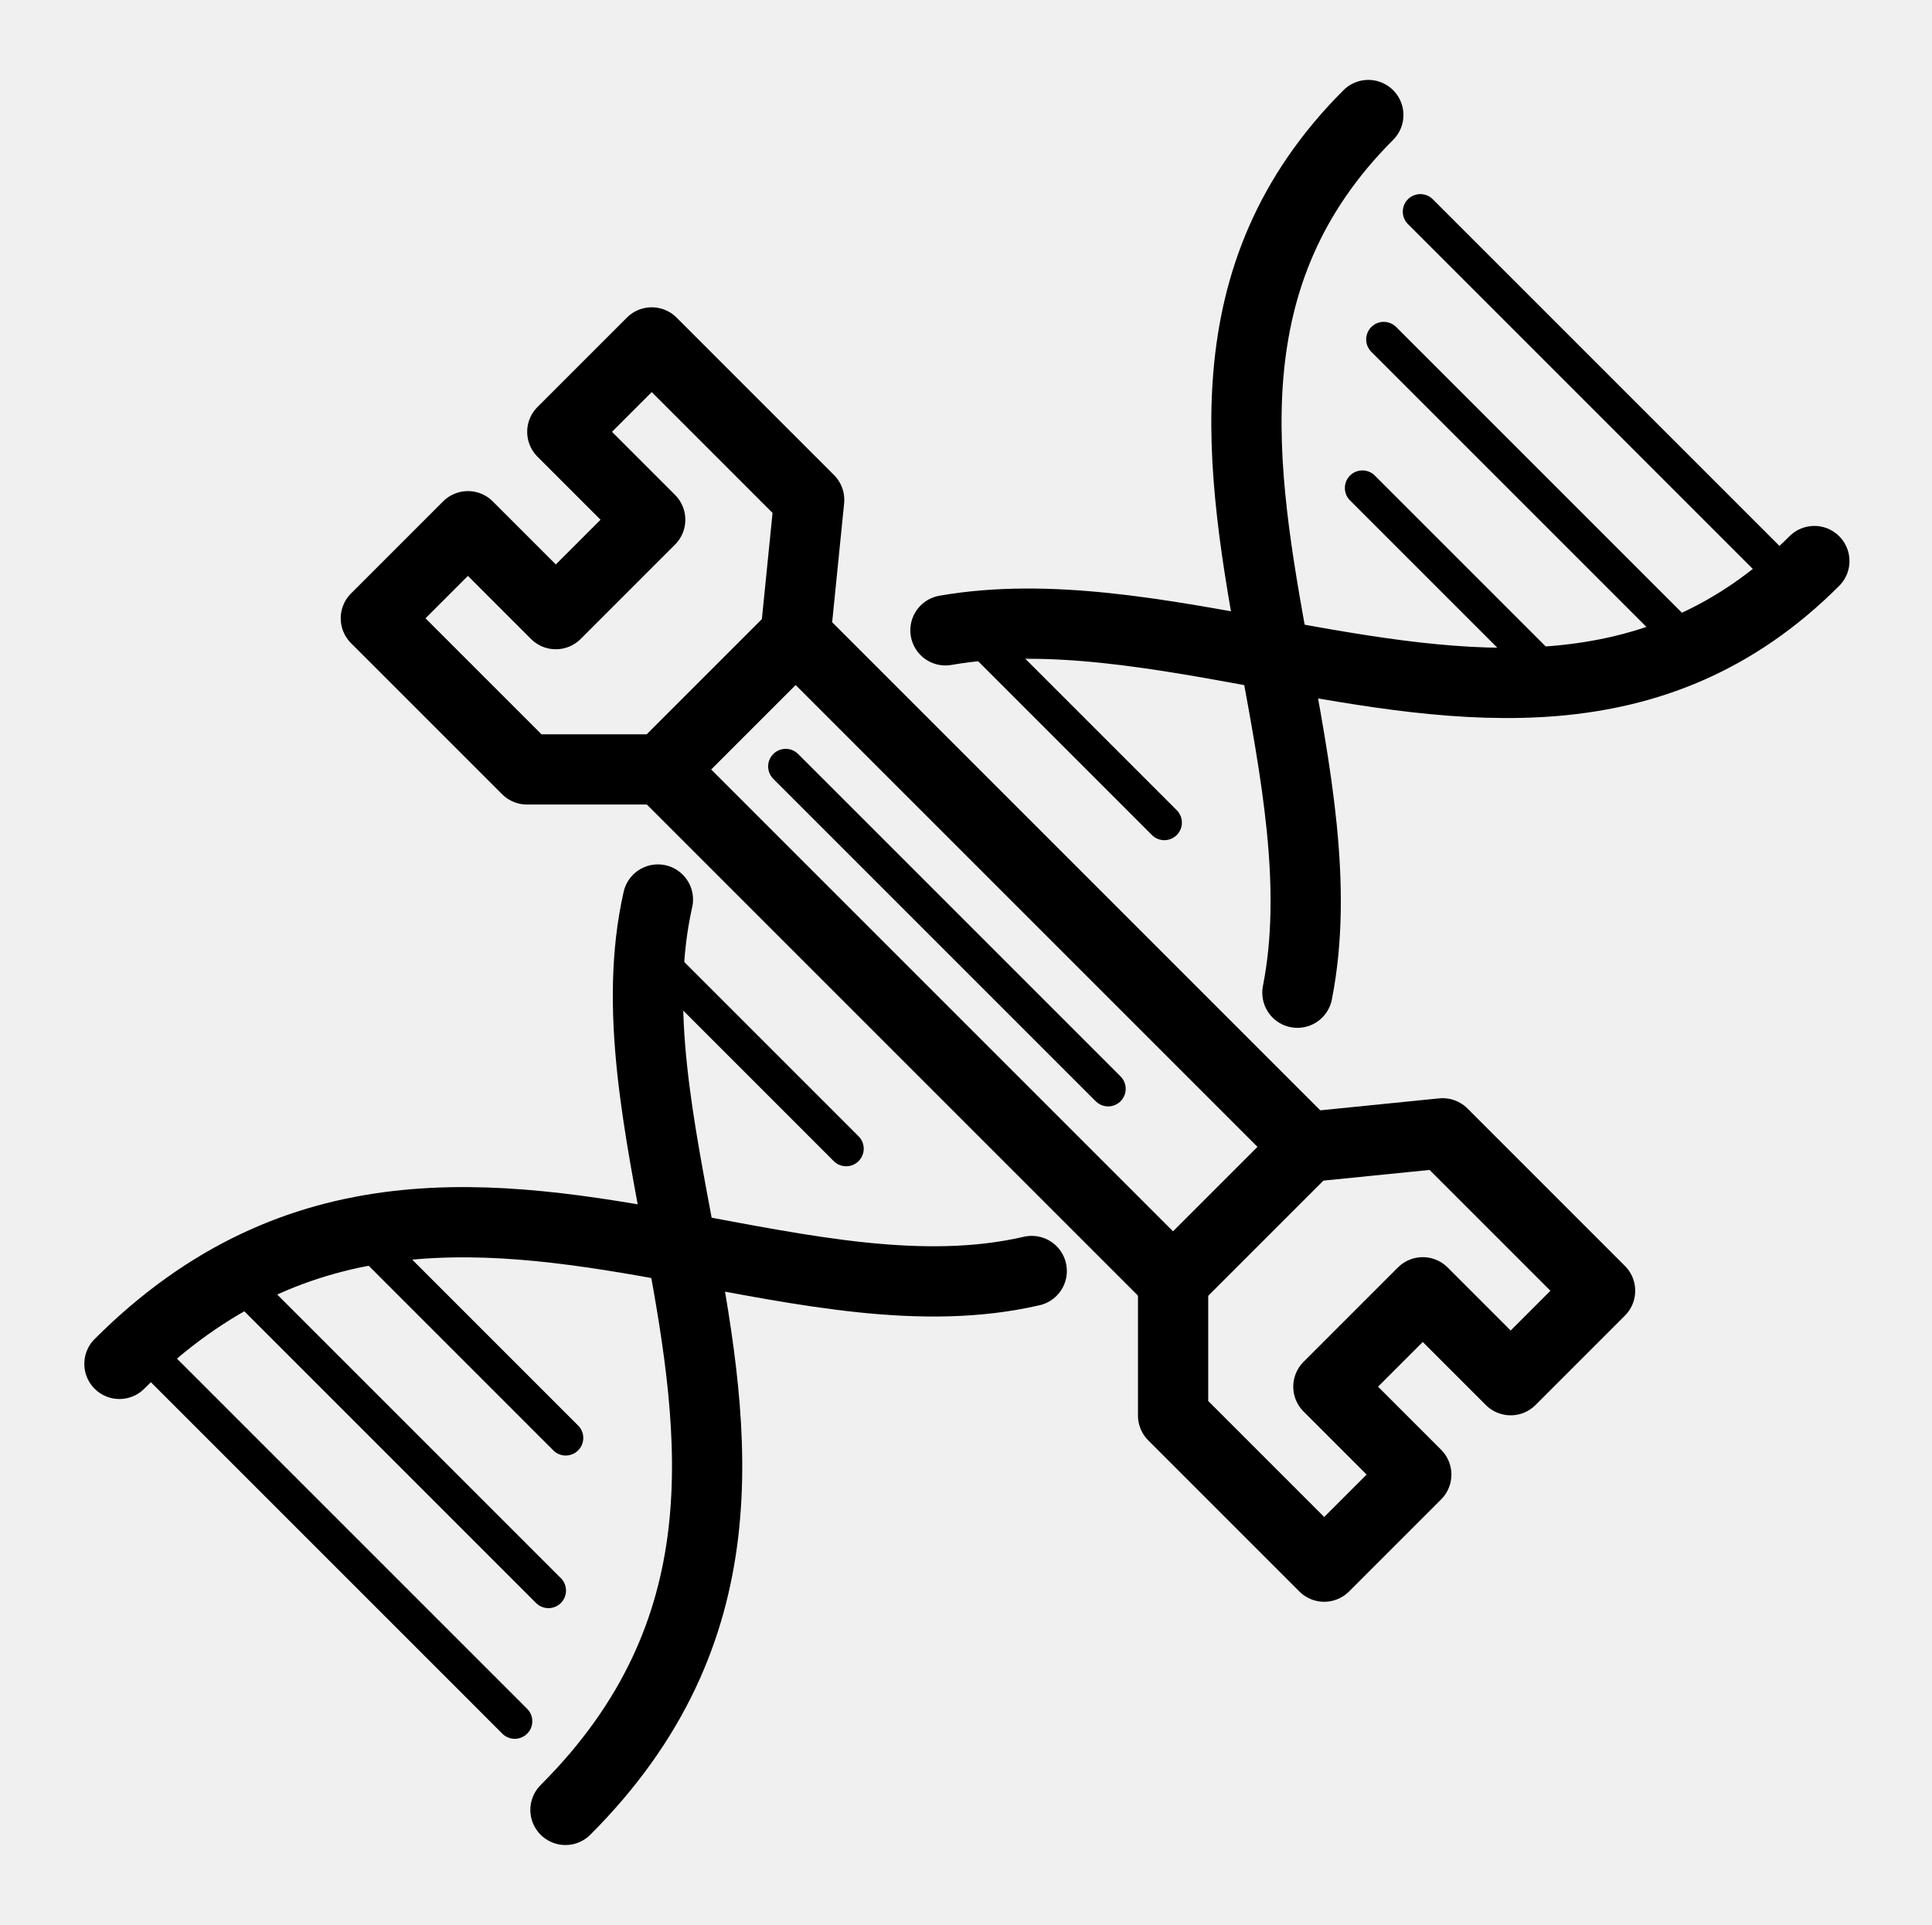
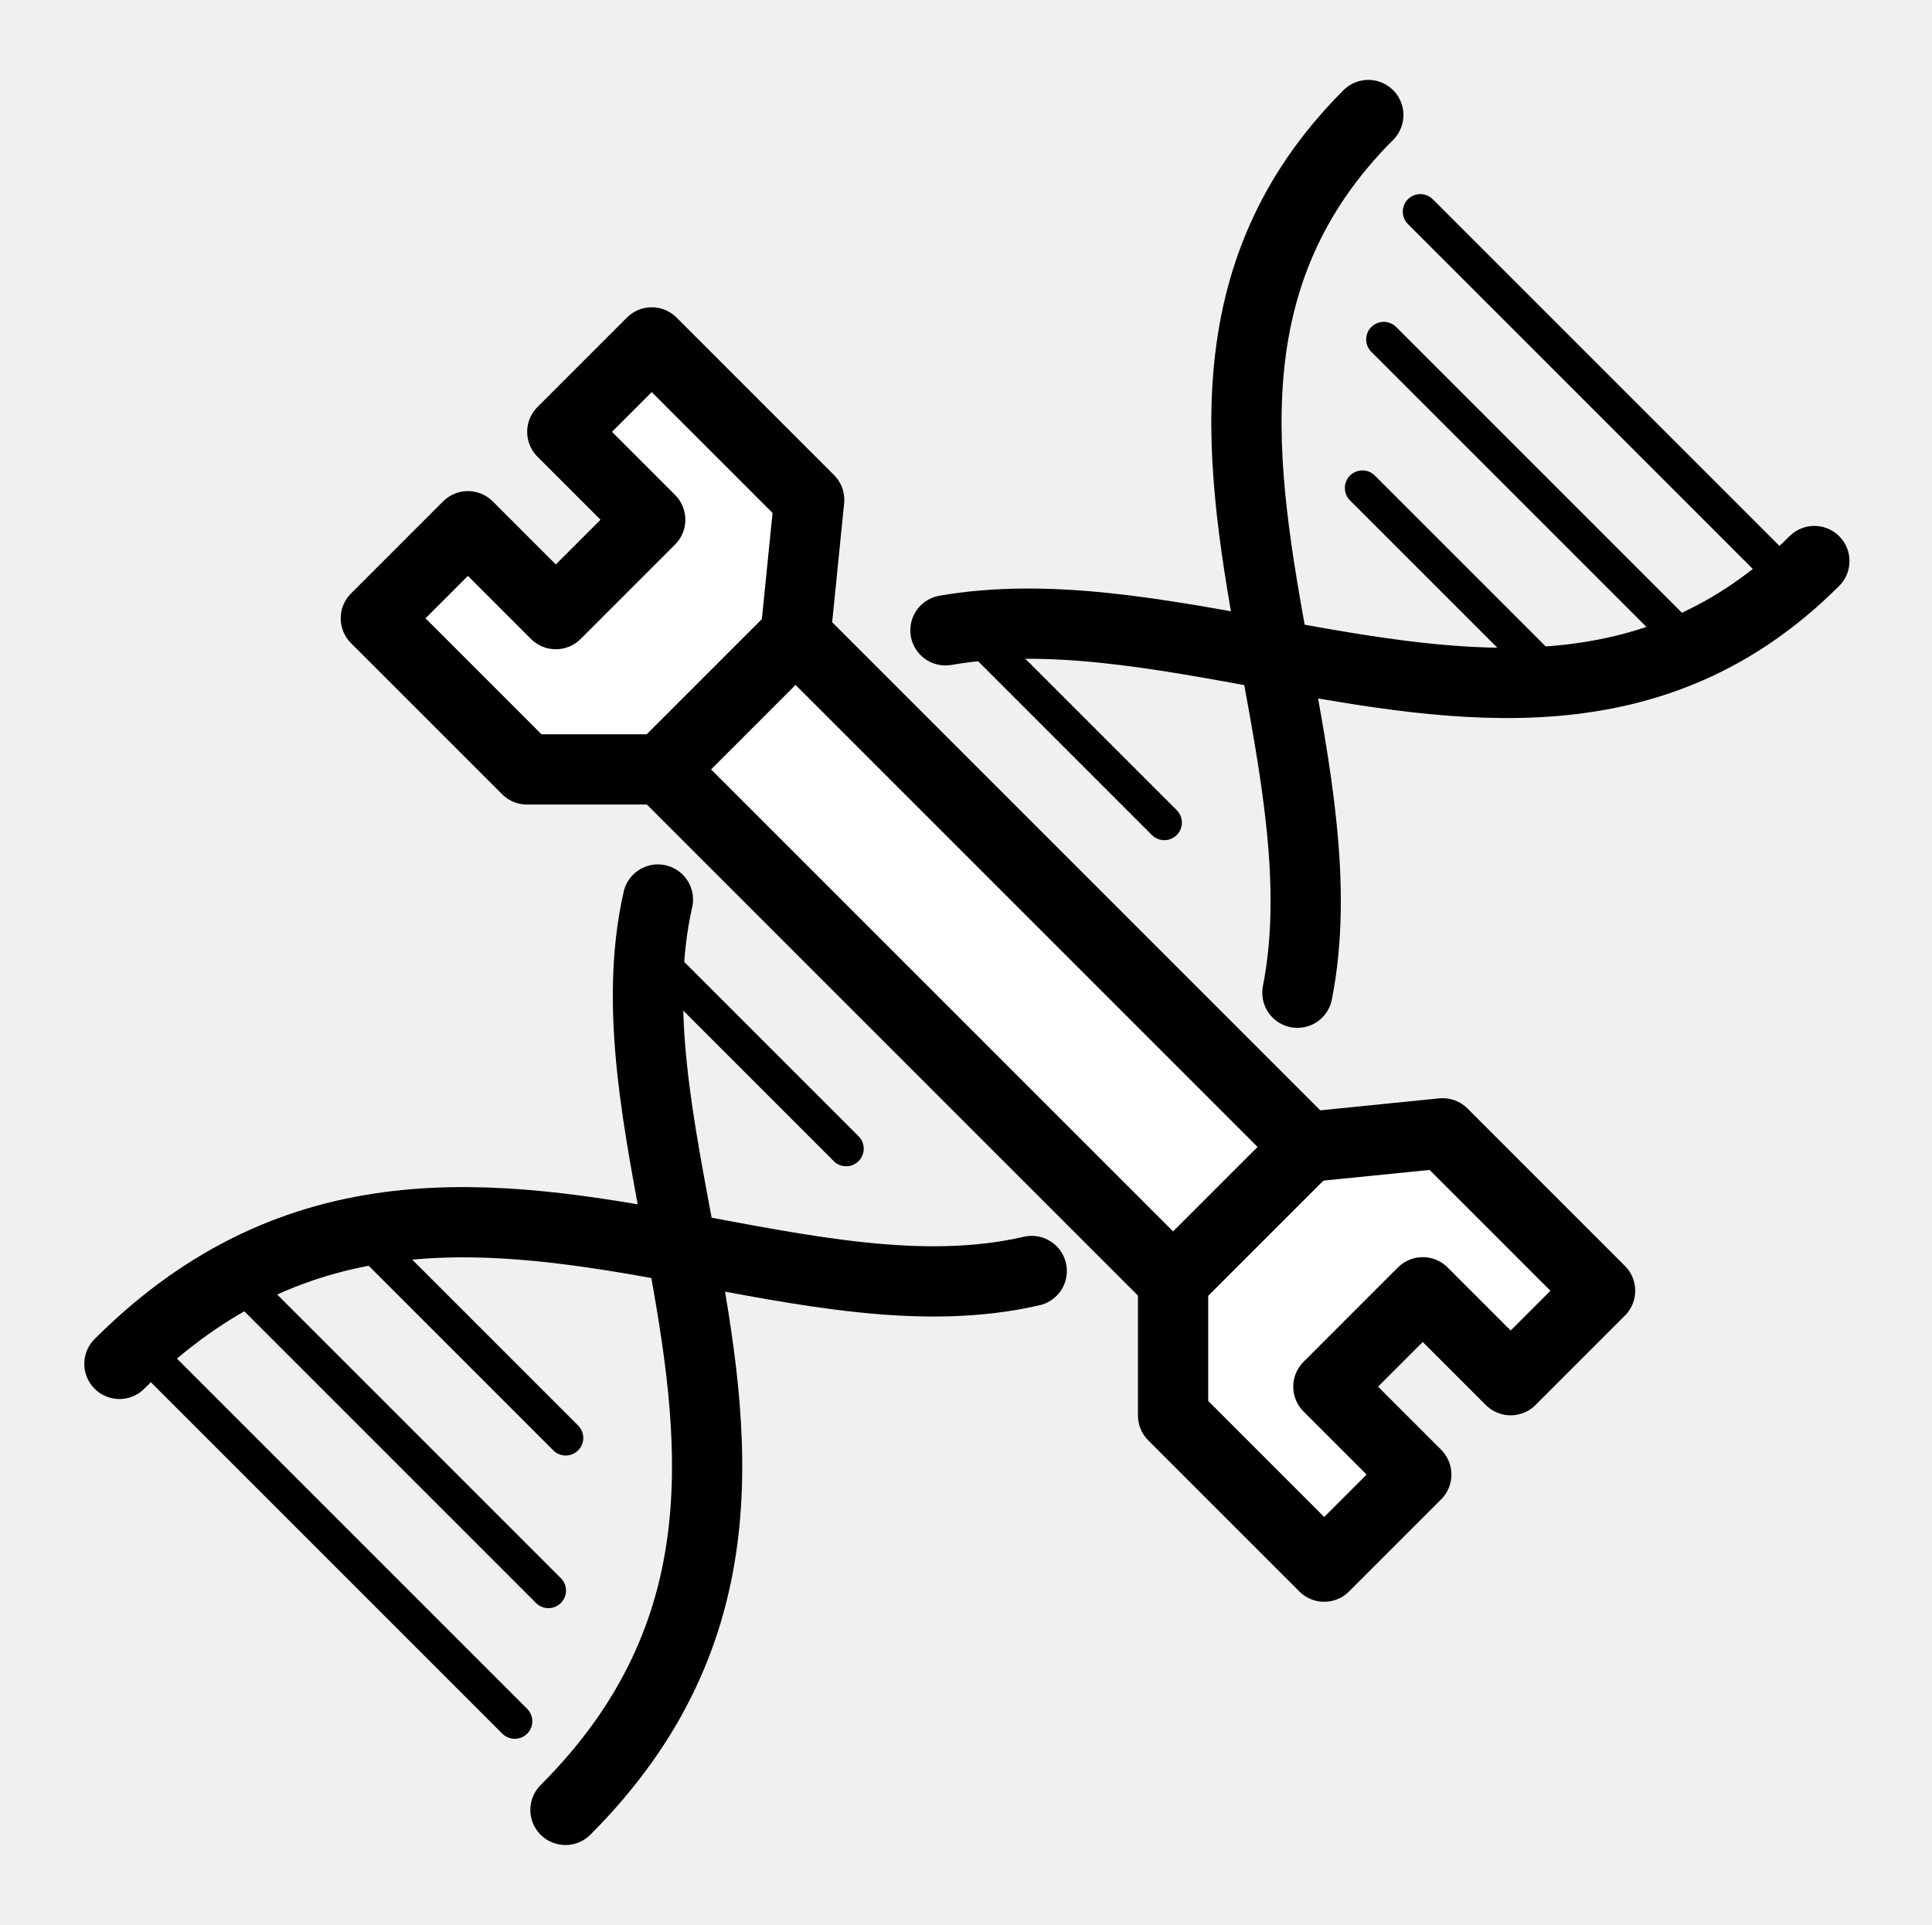
<svg xmlns="http://www.w3.org/2000/svg" width="100%" height="100%" viewBox="0 0 275 274" version="1.1" xml:space="preserve" style="fill-rule:evenodd;clip-rule:evenodd;stroke-linecap:round;stroke-linejoin:round;stroke-miterlimit:1.5;">
-   <rect id="Builder" x="9.626" y="9" width="256" height="256" style="fill:none;" />
+   <rect id="Icon_Builder" x="9.626" y="9" width="256" height="256" style="fill:none;" />
  <g>
    <g>
      <path d="M17,194.139C42.367,168.771 70.225,172.658 97.009,177.617M97.009,177.617C114.402,180.837 131.342,184.51 146.855,180.918M80.488,257.626C105.855,232.259 101.968,204.402 97.009,177.617M97.009,177.617C93.808,160.325 90.159,143.481 93.647,128.041" style="fill:none;stroke:black;stroke-width:10px;" />
      <path d="M184.672,141.306C187.641,126.211 184.442,109.797 181.403,93.223M181.403,93.223C176.485,66.392 171.988,39.139 194.765,16.374M134.576,89.722C149.324,87.162 165.288,90.269 181.403,93.223M181.403,93.223C208.234,98.142 235.487,102.638 258.253,79.861" style="fill:none;stroke:black;stroke-width:10px;" />
      <g>
        <path d="M251.904,79.861L202.172,30.129" style="fill:none;stroke:black;stroke-width:5px;" />
        <path d="M240.207,91.559L196.961,48.313" style="fill:none;stroke:black;stroke-width:5px;" />
        <path d="M220.141,95.677L193.926,69.461" style="fill:none;stroke:black;stroke-width:5px;" />
      </g>
      <g>
        <path d="M20.363,192.101L73.269,245.008" style="fill:none;stroke:black;stroke-width:5px;" />
        <path d="M32.061,180.404L78.066,226.409" style="fill:none;stroke:black;stroke-width:5px;" />
        <path d="M54.071,178.231L80.524,204.684" style="fill:none;stroke:black;stroke-width:5px;" />
      </g>
      <g>
        <path d="M111.836,109.093L157.731,154.988" style="fill:none;stroke:black;stroke-width:5px;" />
        <path d="M95.454,138.522L120.442,163.51" style="fill:none;stroke:black;stroke-width:5px;" />
        <path d="M139.743,91.105L165.731,117.093" style="fill:none;stroke:black;stroke-width:5px;" />
      </g>
    </g>
    <g>
-       <path d="M94.146,109.519L75.005,109.519L53.497,88.011L66.604,74.905L79.115,87.416L92.55,73.981L80.039,61.47L92.767,48.742L115.177,71.153L113.238,90.427L94.146,109.519Z" style="fill:none;stroke:black;stroke-width:10px;" />
-       <path d="M166.978,182.351L166.978,201.492L188.486,223L201.592,209.894L189.081,197.383L202.516,183.948L215.027,196.459L227.755,183.731L205.345,161.32L186.07,163.259L166.978,182.351Z" style="fill:none;stroke:black;stroke-width:10px;" />
-       <path d="M113.238,90.427L186.07,163.259L166.978,182.351L94.146,109.519L113.238,90.427Z" style="fill:none;stroke:black;stroke-width:10px;" />
+       <path d="M94.146,109.519L75.005,109.519L53.497,88.011L66.604,74.905L79.115,87.416L92.55,73.981L80.039,61.47L92.767,48.742L115.177,71.153L113.238,90.427L94.146,109.519Z" style="fill:white;stroke:black;stroke-width:10px;" />
+       <path d="M166.978,182.351L166.978,201.492L188.486,223L201.592,209.894L189.081,197.383L202.516,183.948L215.027,196.459L227.755,183.731L205.345,161.32L186.07,163.259L166.978,182.351Z" style="fill:white;stroke:black;stroke-width:10px;" />
+       <path d="M113.238,90.427L186.07,163.259L166.978,182.351L94.146,109.519L113.238,90.427Z" style="fill:white;stroke:black;stroke-width:10px;" />
    </g>
  </g>
</svg>
